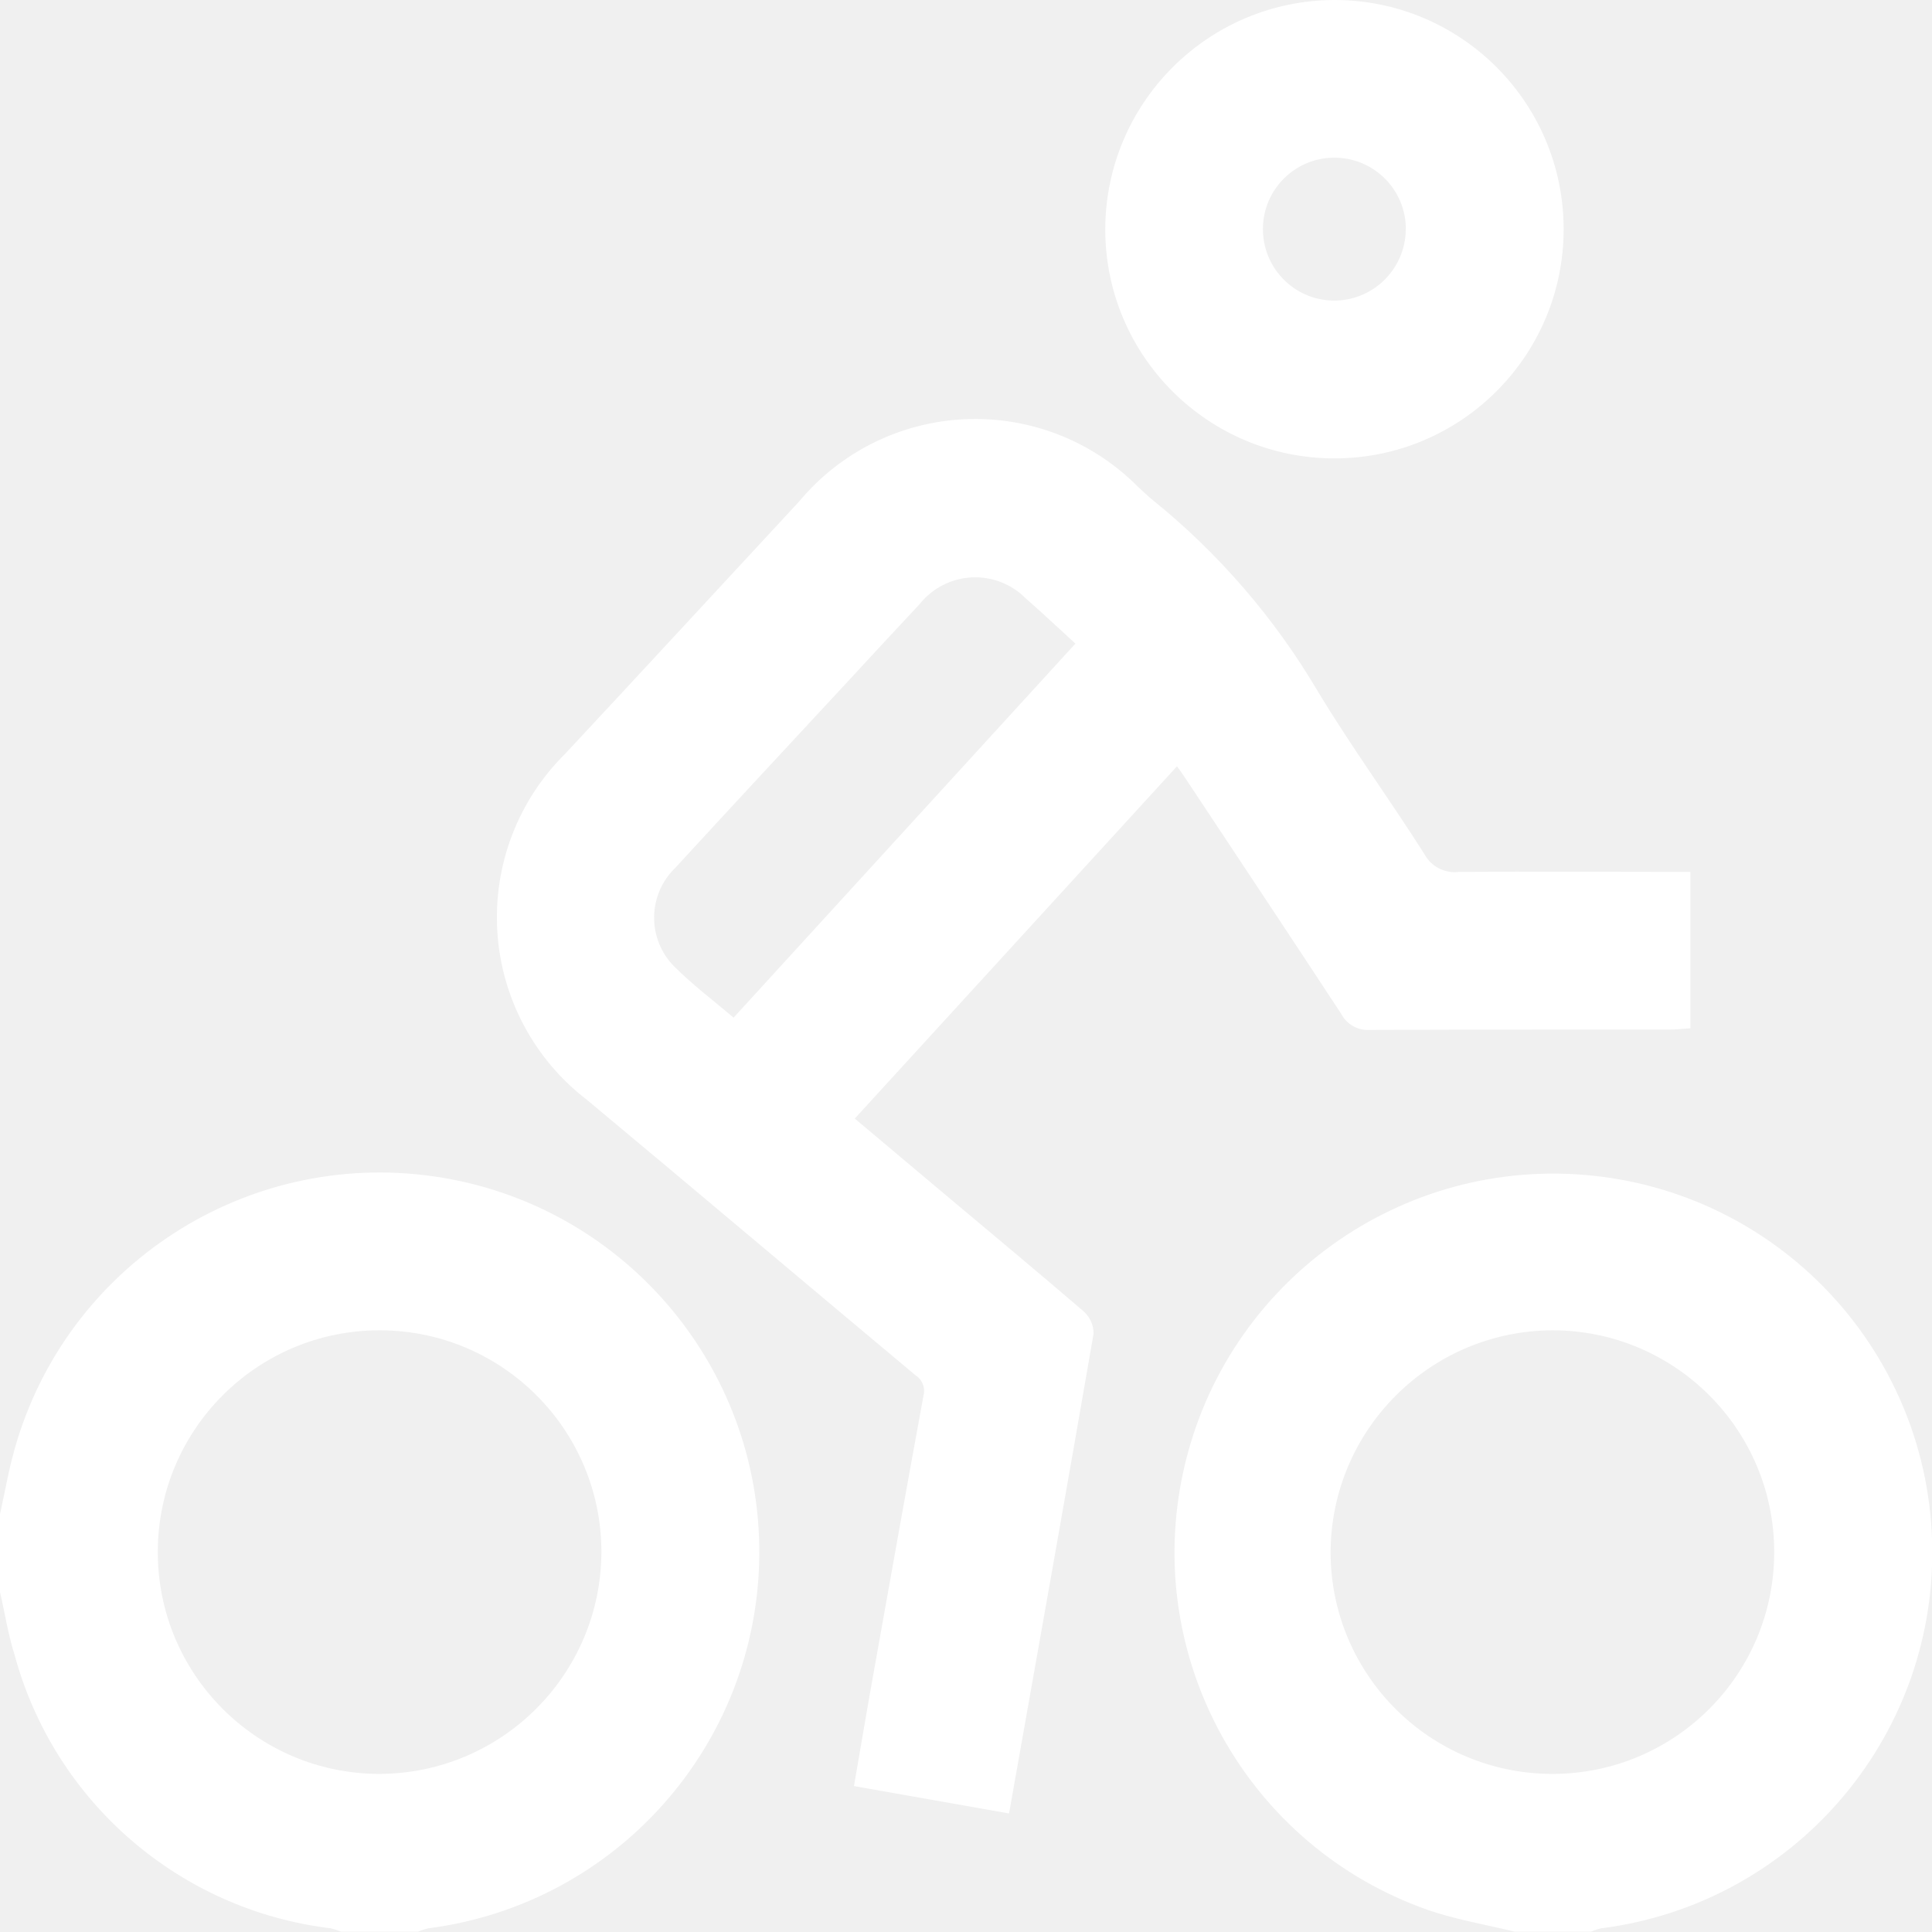
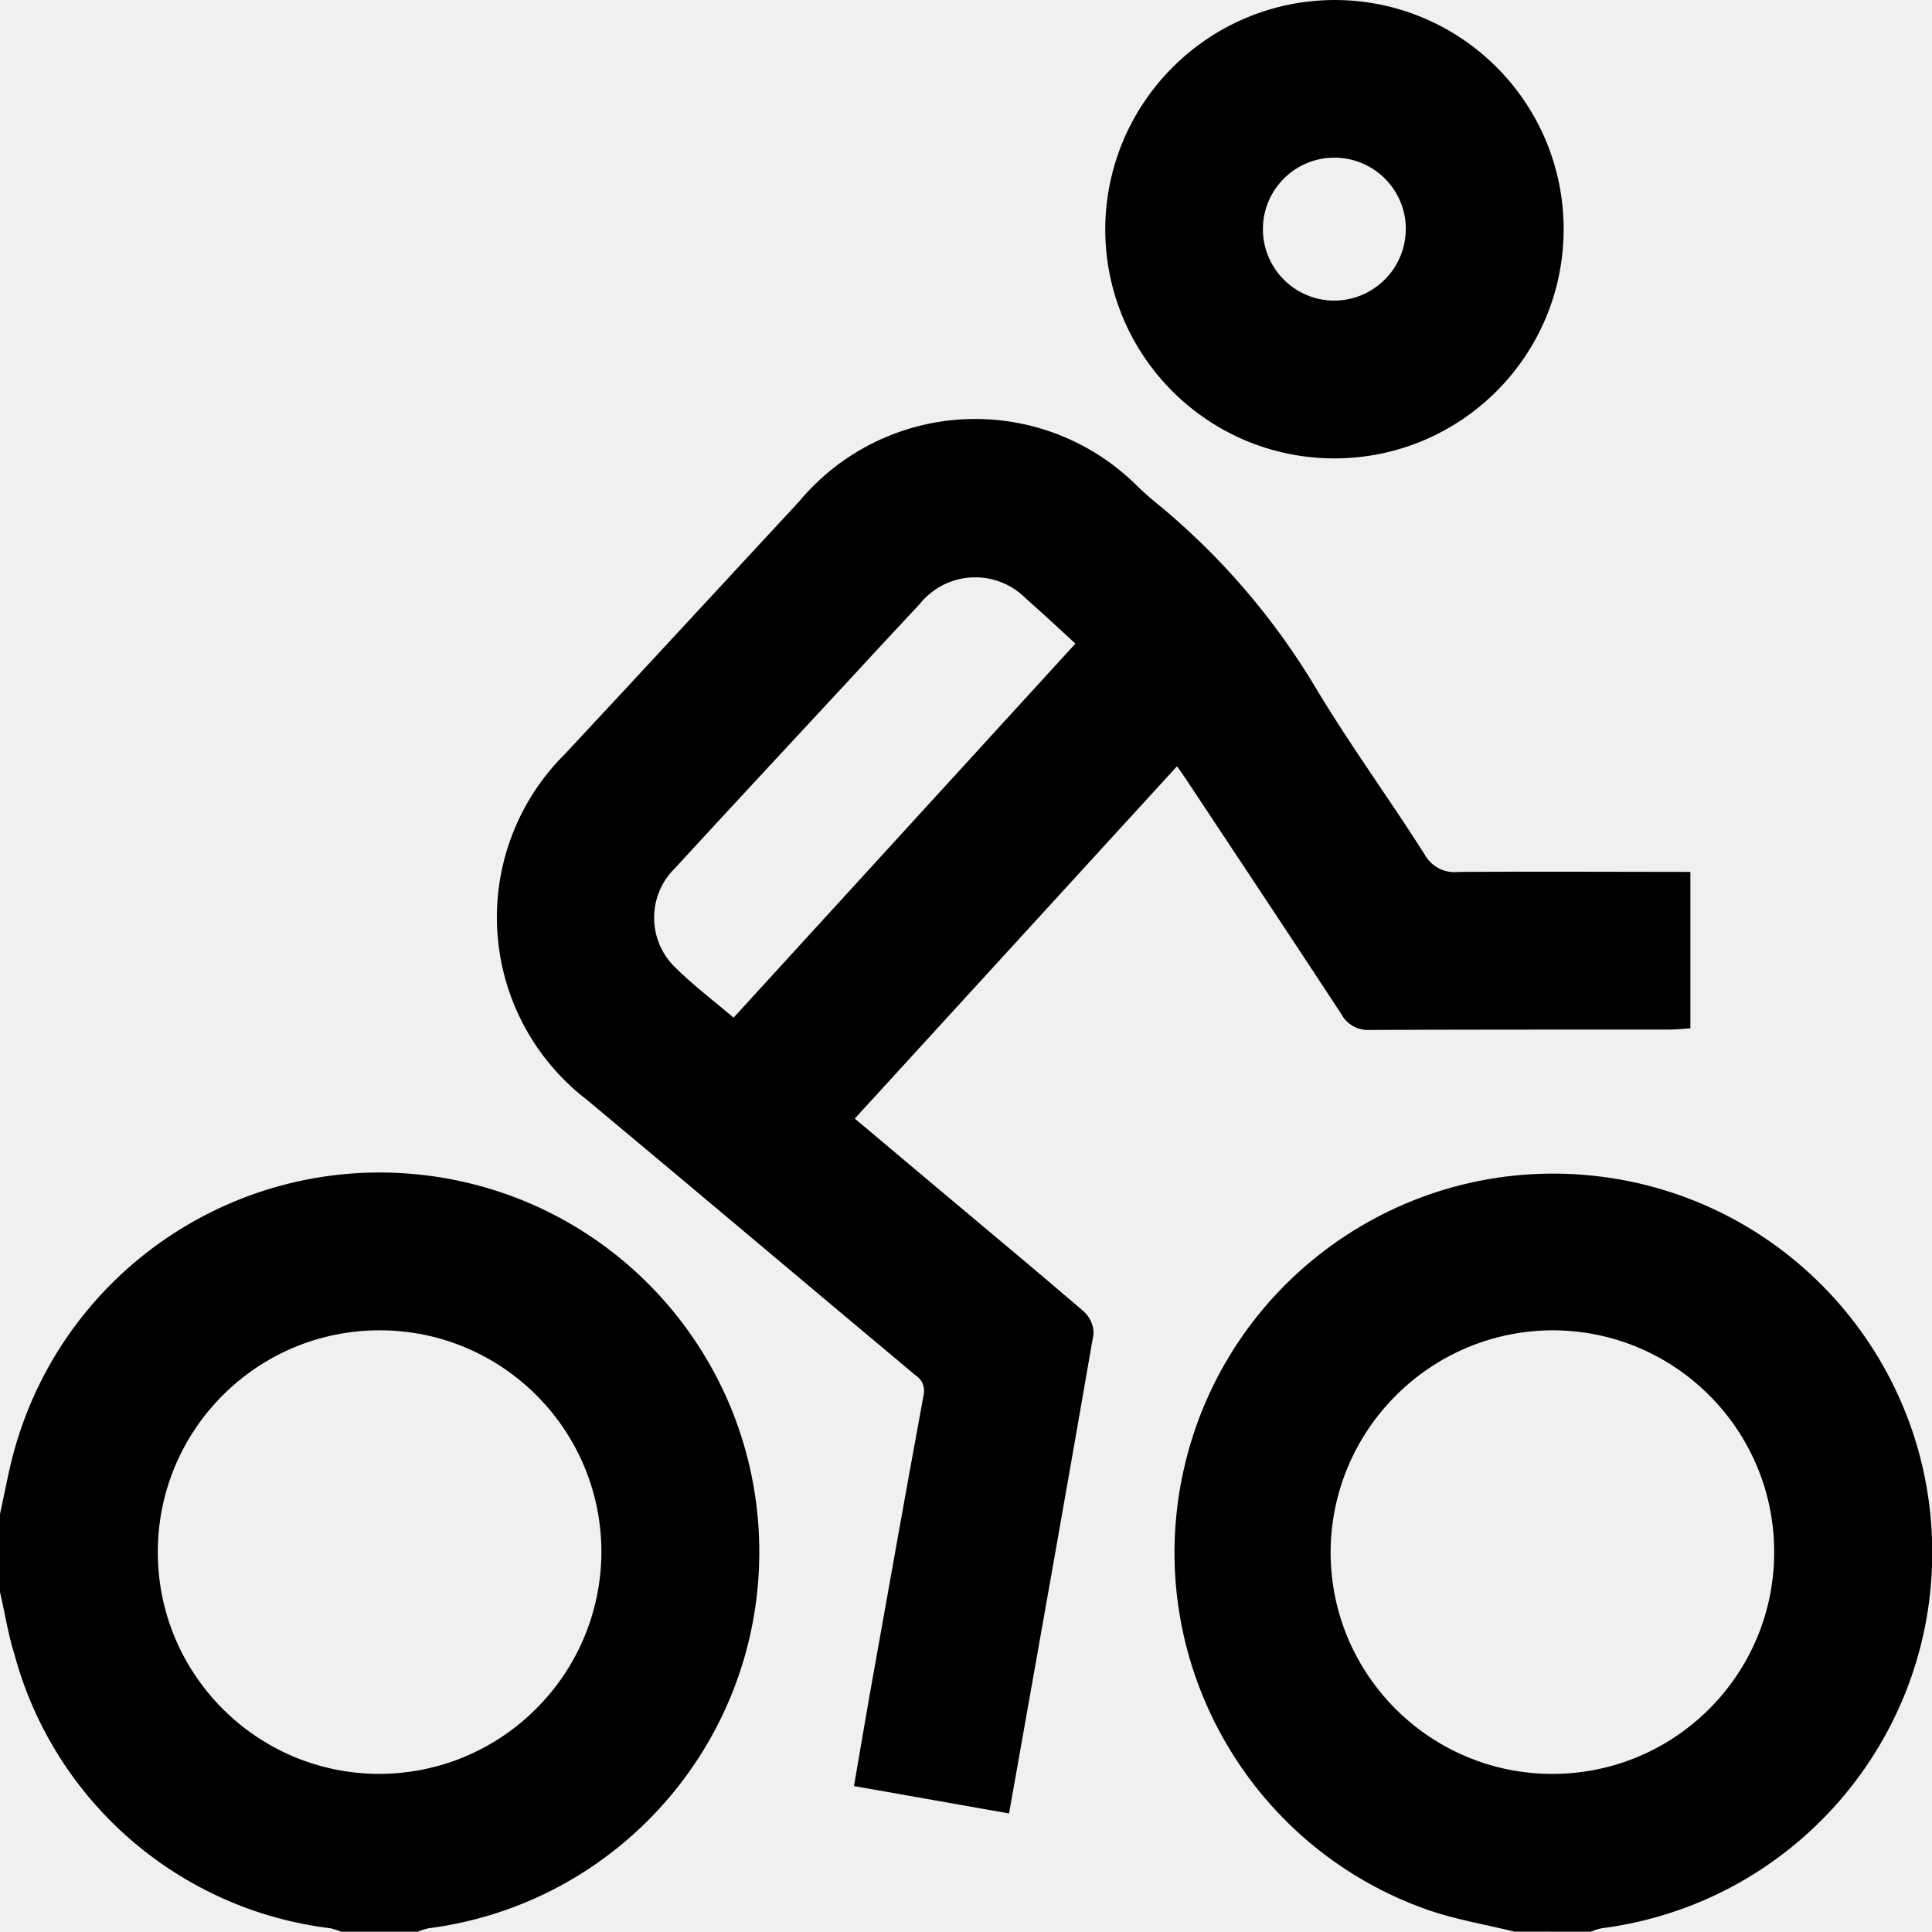
<svg xmlns="http://www.w3.org/2000/svg" width="26.14" height="26.136" viewBox="0 0 26.14 26.136">
  <g id="Gruppe_42" data-name="Gruppe 42" transform="translate(-336.662 -585.283)">
-     <path id="Pfad_291" data-name="Pfad 291" d="M336.712,823.457c.066-.3.118-.6.2-.887a5.084,5.084,0,1,1,5.536,6.436.837.837,0,0,0-.142.045h-1.017a1.022,1.022,0,0,0-.142-.045,5.012,5.012,0,0,1-4.241-3.669c-.089-.28-.131-.575-.2-.862Zm8.137.51a3.051,3.051,0,1,0-3.06,3.049A3.062,3.062,0,0,0,344.849,823.967Z" transform="translate(0 -217.682)" fill="#fff" stroke="#fff" stroke-width="0.1" />
-     <path id="Pfad_292" data-name="Pfad 292" d="M574.815,829.042c-.384-.094-.778-.16-1.15-.287a5.076,5.076,0,1,1,2.309.243.843.843,0,0,0-.141.045Zm-2.543-5.078a3.051,3.051,0,1,0,3.051-3.058A3.064,3.064,0,0,0,572.272,823.964Z" transform="translate(-217.657 -217.674)" fill="#fff" stroke="#fff" stroke-width="0.1" />
-     <path id="Pfad_293" data-name="Pfad 293" d="M451.8,675v2.019c-.075.005-.148.014-.221.014-1.356,0-2.712,0-4.068.005a.358.358,0,0,1-.343-.194c-.692-1.055-1.391-2.105-2.088-3.157-.05-.076-.1-.149-.172-.245l-4.436,4.85,1.189,1c.649.545,1.3,1.086,1.943,1.638a.352.352,0,0,1,.121.265c-.369,2.134-.749,4.265-1.134,6.436l-2-.353c.085-.492.164-.965.249-1.438.226-1.266.451-2.533.684-3.8a.3.3,0,0,0-.13-.321c-1.482-1.239-2.957-2.486-4.441-3.723a3.062,3.062,0,0,1-.288-4.613c1.058-1.134,2.108-2.274,3.163-3.411a3.051,3.051,0,0,1,4.516-.194c.069.063.136.128.208.186a9.528,9.528,0,0,1,2.209,2.56c.454.754.975,1.466,1.447,2.21a.513.513,0,0,0,.51.266C449.74,674.993,450.756,675,451.8,675Zm-8.2-3.142c-.246-.225-.473-.439-.707-.644a1.012,1.012,0,0,0-1.511.082q-.495.529-.986,1.062c-.772.833-1.546,1.663-2.314,2.5a.987.987,0,0,0-.023,1.4c.261.262.561.486.85.733Z" transform="translate(-92.317 -77.87)" fill="#fff" stroke="#fff" stroke-width="0.1" />
-     <path id="Pfad_294" data-name="Pfad 294" d="M559.9,585.333a3.051,3.051,0,1,1-3.049,3.059A3.061,3.061,0,0,1,559.9,585.333Zm1.018,3.072a1.017,1.017,0,1,0-1.038.995A1.021,1.021,0,0,0,560.917,588.405Z" transform="translate(-205.185)" fill="#fff" stroke="#fff" stroke-width="0.1" />
+     <path id="Pfad_291" data-name="Pfad 291" d="M336.712,823.457c.066-.3.118-.6.2-.887a5.084,5.084,0,1,1,5.536,6.436.837.837,0,0,0-.142.045h-1.017a1.022,1.022,0,0,0-.142-.045,5.012,5.012,0,0,1-4.241-3.669c-.089-.28-.131-.575-.2-.862Zm8.137.51a3.051,3.051,0,1,0-3.06,3.049A3.062,3.062,0,0,0,344.849,823.967Z" transform="translate(0 -217.682)" fill="currentColor" stroke="currentColor" stroke-width="0.1" />
+     <path id="Pfad_292" data-name="Pfad 292" d="M574.815,829.042c-.384-.094-.778-.16-1.15-.287a5.076,5.076,0,1,1,2.309.243.843.843,0,0,0-.141.045Zm-2.543-5.078a3.051,3.051,0,1,0,3.051-3.058A3.064,3.064,0,0,0,572.272,823.964Z" transform="translate(-217.657 -217.674)" fill="currentColor" stroke="currentColor" stroke-width="0.1" />
+     <path id="Pfad_293" data-name="Pfad 293" d="M451.8,675v2.019c-.075.005-.148.014-.221.014-1.356,0-2.712,0-4.068.005a.358.358,0,0,1-.343-.194c-.692-1.055-1.391-2.105-2.088-3.157-.05-.076-.1-.149-.172-.245l-4.436,4.85,1.189,1c.649.545,1.3,1.086,1.943,1.638a.352.352,0,0,1,.121.265c-.369,2.134-.749,4.265-1.134,6.436l-2-.353c.085-.492.164-.965.249-1.438.226-1.266.451-2.533.684-3.8a.3.3,0,0,0-.13-.321c-1.482-1.239-2.957-2.486-4.441-3.723a3.062,3.062,0,0,1-.288-4.613c1.058-1.134,2.108-2.274,3.163-3.411a3.051,3.051,0,0,1,4.516-.194c.069.063.136.128.208.186a9.528,9.528,0,0,1,2.209,2.56c.454.754.975,1.466,1.447,2.21a.513.513,0,0,0,.51.266C449.74,674.993,450.756,675,451.8,675Zm-8.2-3.142c-.246-.225-.473-.439-.707-.644a1.012,1.012,0,0,0-1.511.082q-.495.529-.986,1.062c-.772.833-1.546,1.663-2.314,2.5a.987.987,0,0,0-.023,1.4c.261.262.561.486.85.733Z" transform="translate(-92.317 -77.87)" fill="currentColor" stroke="currentColor" stroke-width="0.1" />
+     <path id="Pfad_294" data-name="Pfad 294" d="M559.9,585.333a3.051,3.051,0,1,1-3.049,3.059A3.061,3.061,0,0,1,559.9,585.333Zm1.018,3.072a1.017,1.017,0,1,0-1.038.995A1.021,1.021,0,0,0,560.917,588.405Z" transform="translate(-205.185)" fill="currentColor" stroke="currentColor" stroke-width="0.1" />
  </g>
</svg>
